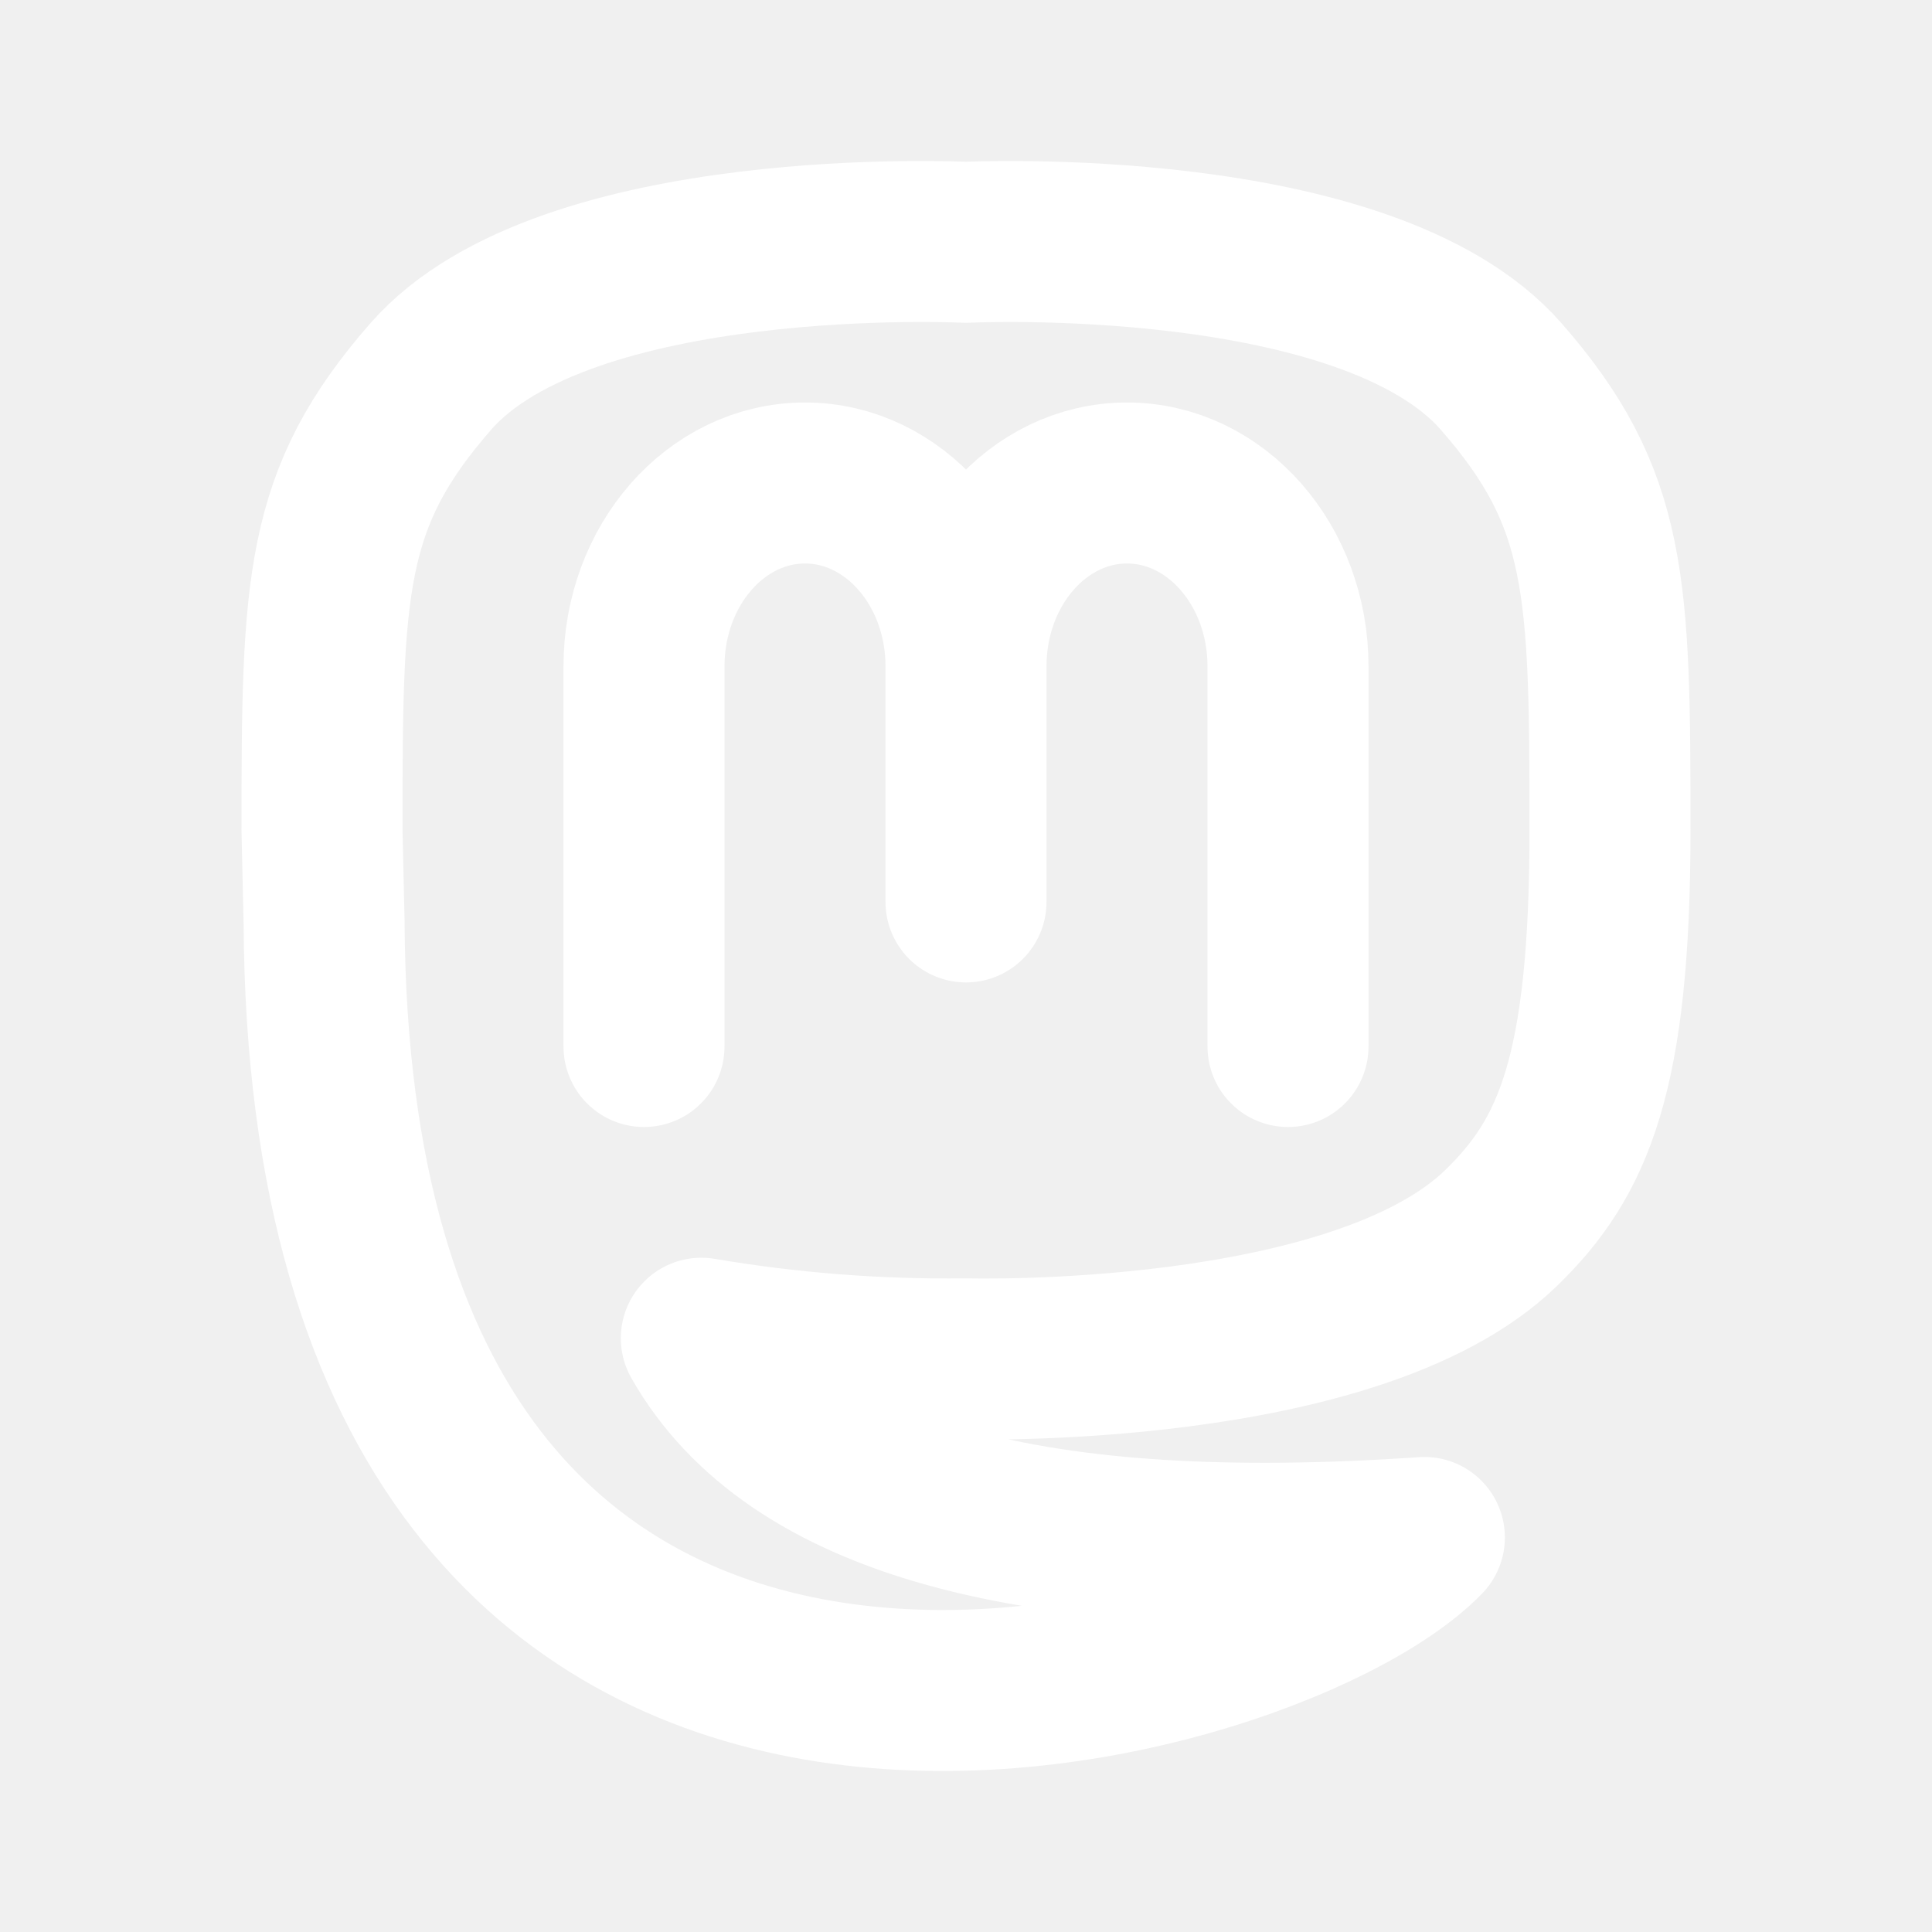
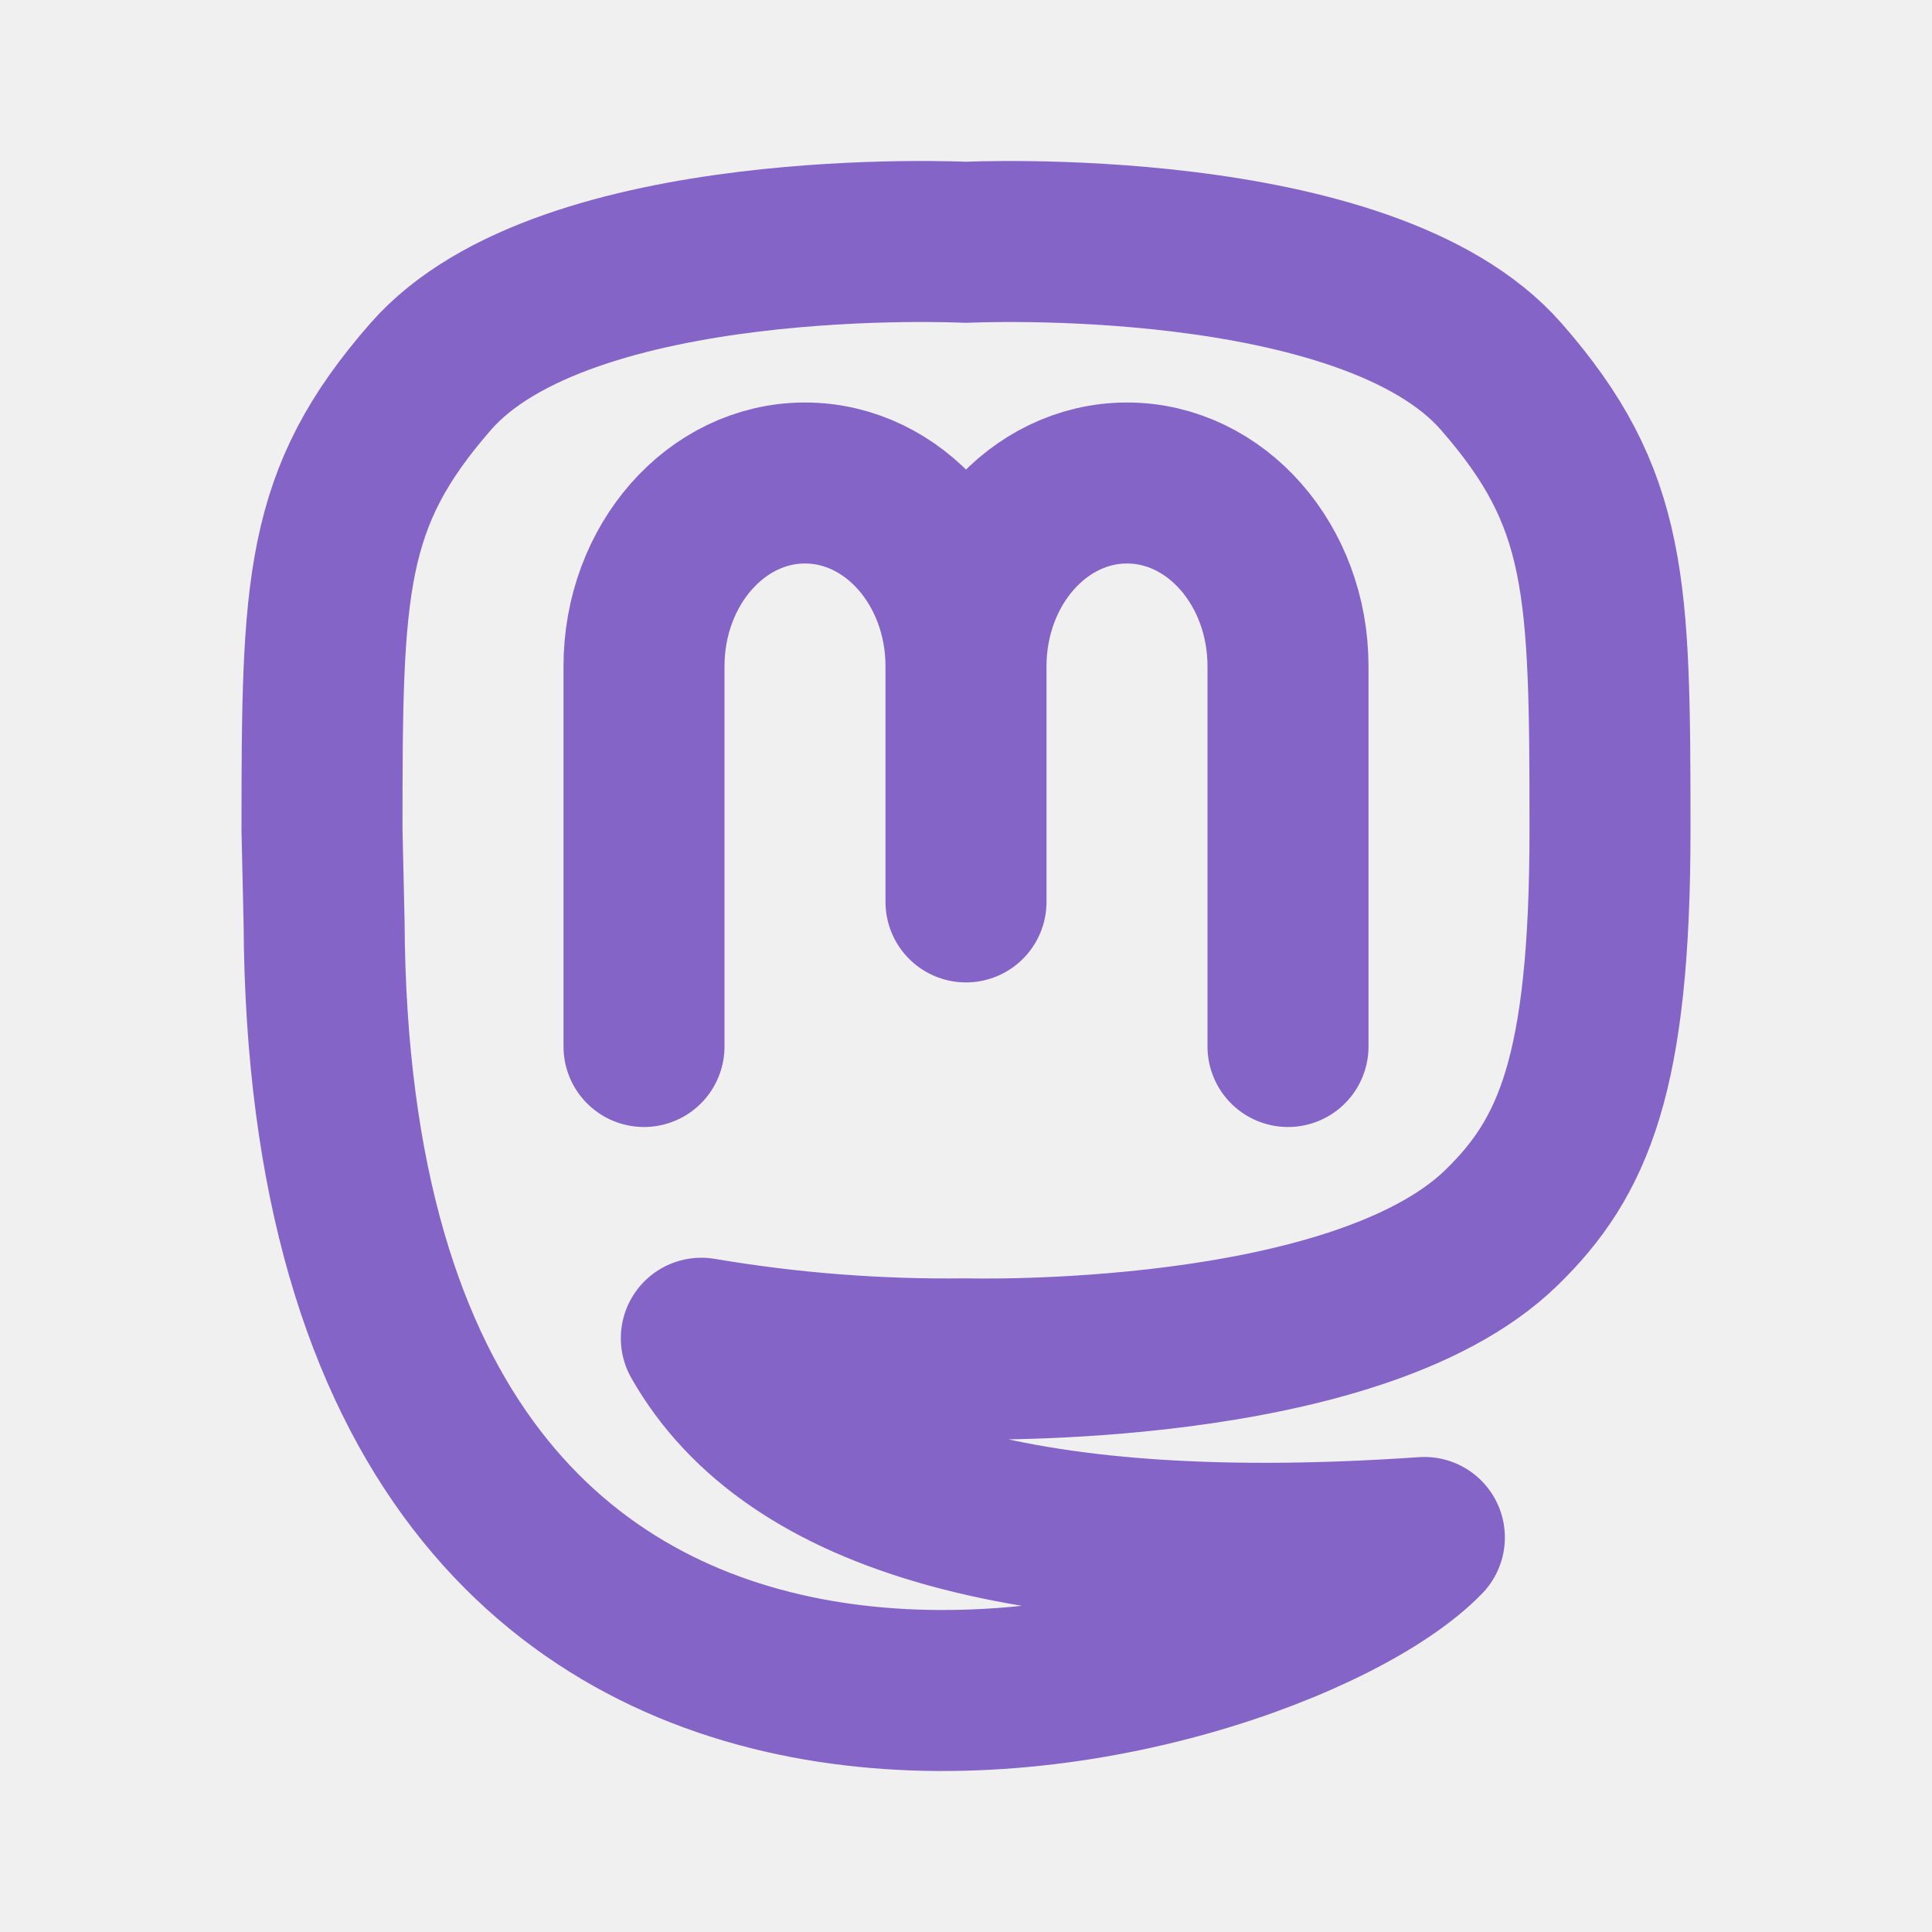
<svg xmlns="http://www.w3.org/2000/svg" class="icon icon-tabler icon-tabler-brand-mastodon" width="24" height="24" viewBox="0 0 24 24" stroke-width="2" stroke="currentColor" fill="none" stroke-linecap="round" stroke-linejoin="round">
  <path stroke="none" d="M0 0h24v24H0z" fill="none" />
-   <path stroke="#fff" d="M18.648 15.254c-1.816 1.763 -6.648 1.626 -6.648 1.626a18.262 18.262 0 0 1 -3.288 -.256c1.127 1.985 4.12 2.81 8.982 2.475c-1.945 2.013 -13.598 5.257 -13.668 -7.636l-.026 -1.154c0 -3.036 .023 -4.115 1.352 -5.633c1.671 -1.91 6.648 -1.666 6.648 -1.666s4.977 -.243 6.648 1.667c1.329 1.518 1.352 2.597 1.352 5.633s-.456 4.074 -1.352 4.944z" />
-   <path stroke="#fff" d="M12 11.204v-2.926c0 -1.258 -.895 -2.278 -2 -2.278s-2 1.02 -2 2.278v4.722m4 -4.722c0 -1.258 .895 -2.278 2 -2.278s2 1.02 2 2.278v4.722" />
+   <path stroke="#8464c6" d="M18.648 15.254c-1.816 1.763 -6.648 1.626 -6.648 1.626a18.262 18.262 0 0 1 -3.288 -.256c1.127 1.985 4.12 2.81 8.982 2.475c-1.945 2.013 -13.598 5.257 -13.668 -7.636l-.026 -1.154c0 -3.036 .023 -4.115 1.352 -5.633c1.671 -1.91 6.648 -1.666 6.648 -1.666s4.977 -.243 6.648 1.667c1.329 1.518 1.352 2.597 1.352 5.633s-.456 4.074 -1.352 4.944z" />
+   <path stroke="#8464c6" d="M12 11.204v-2.926c0 -1.258 -.895 -2.278 -2 -2.278s-2 1.02 -2 2.278v4.722m4 -4.722c0 -1.258 .895 -2.278 2 -2.278s2 1.02 2 2.278v4.722" />
</svg>
